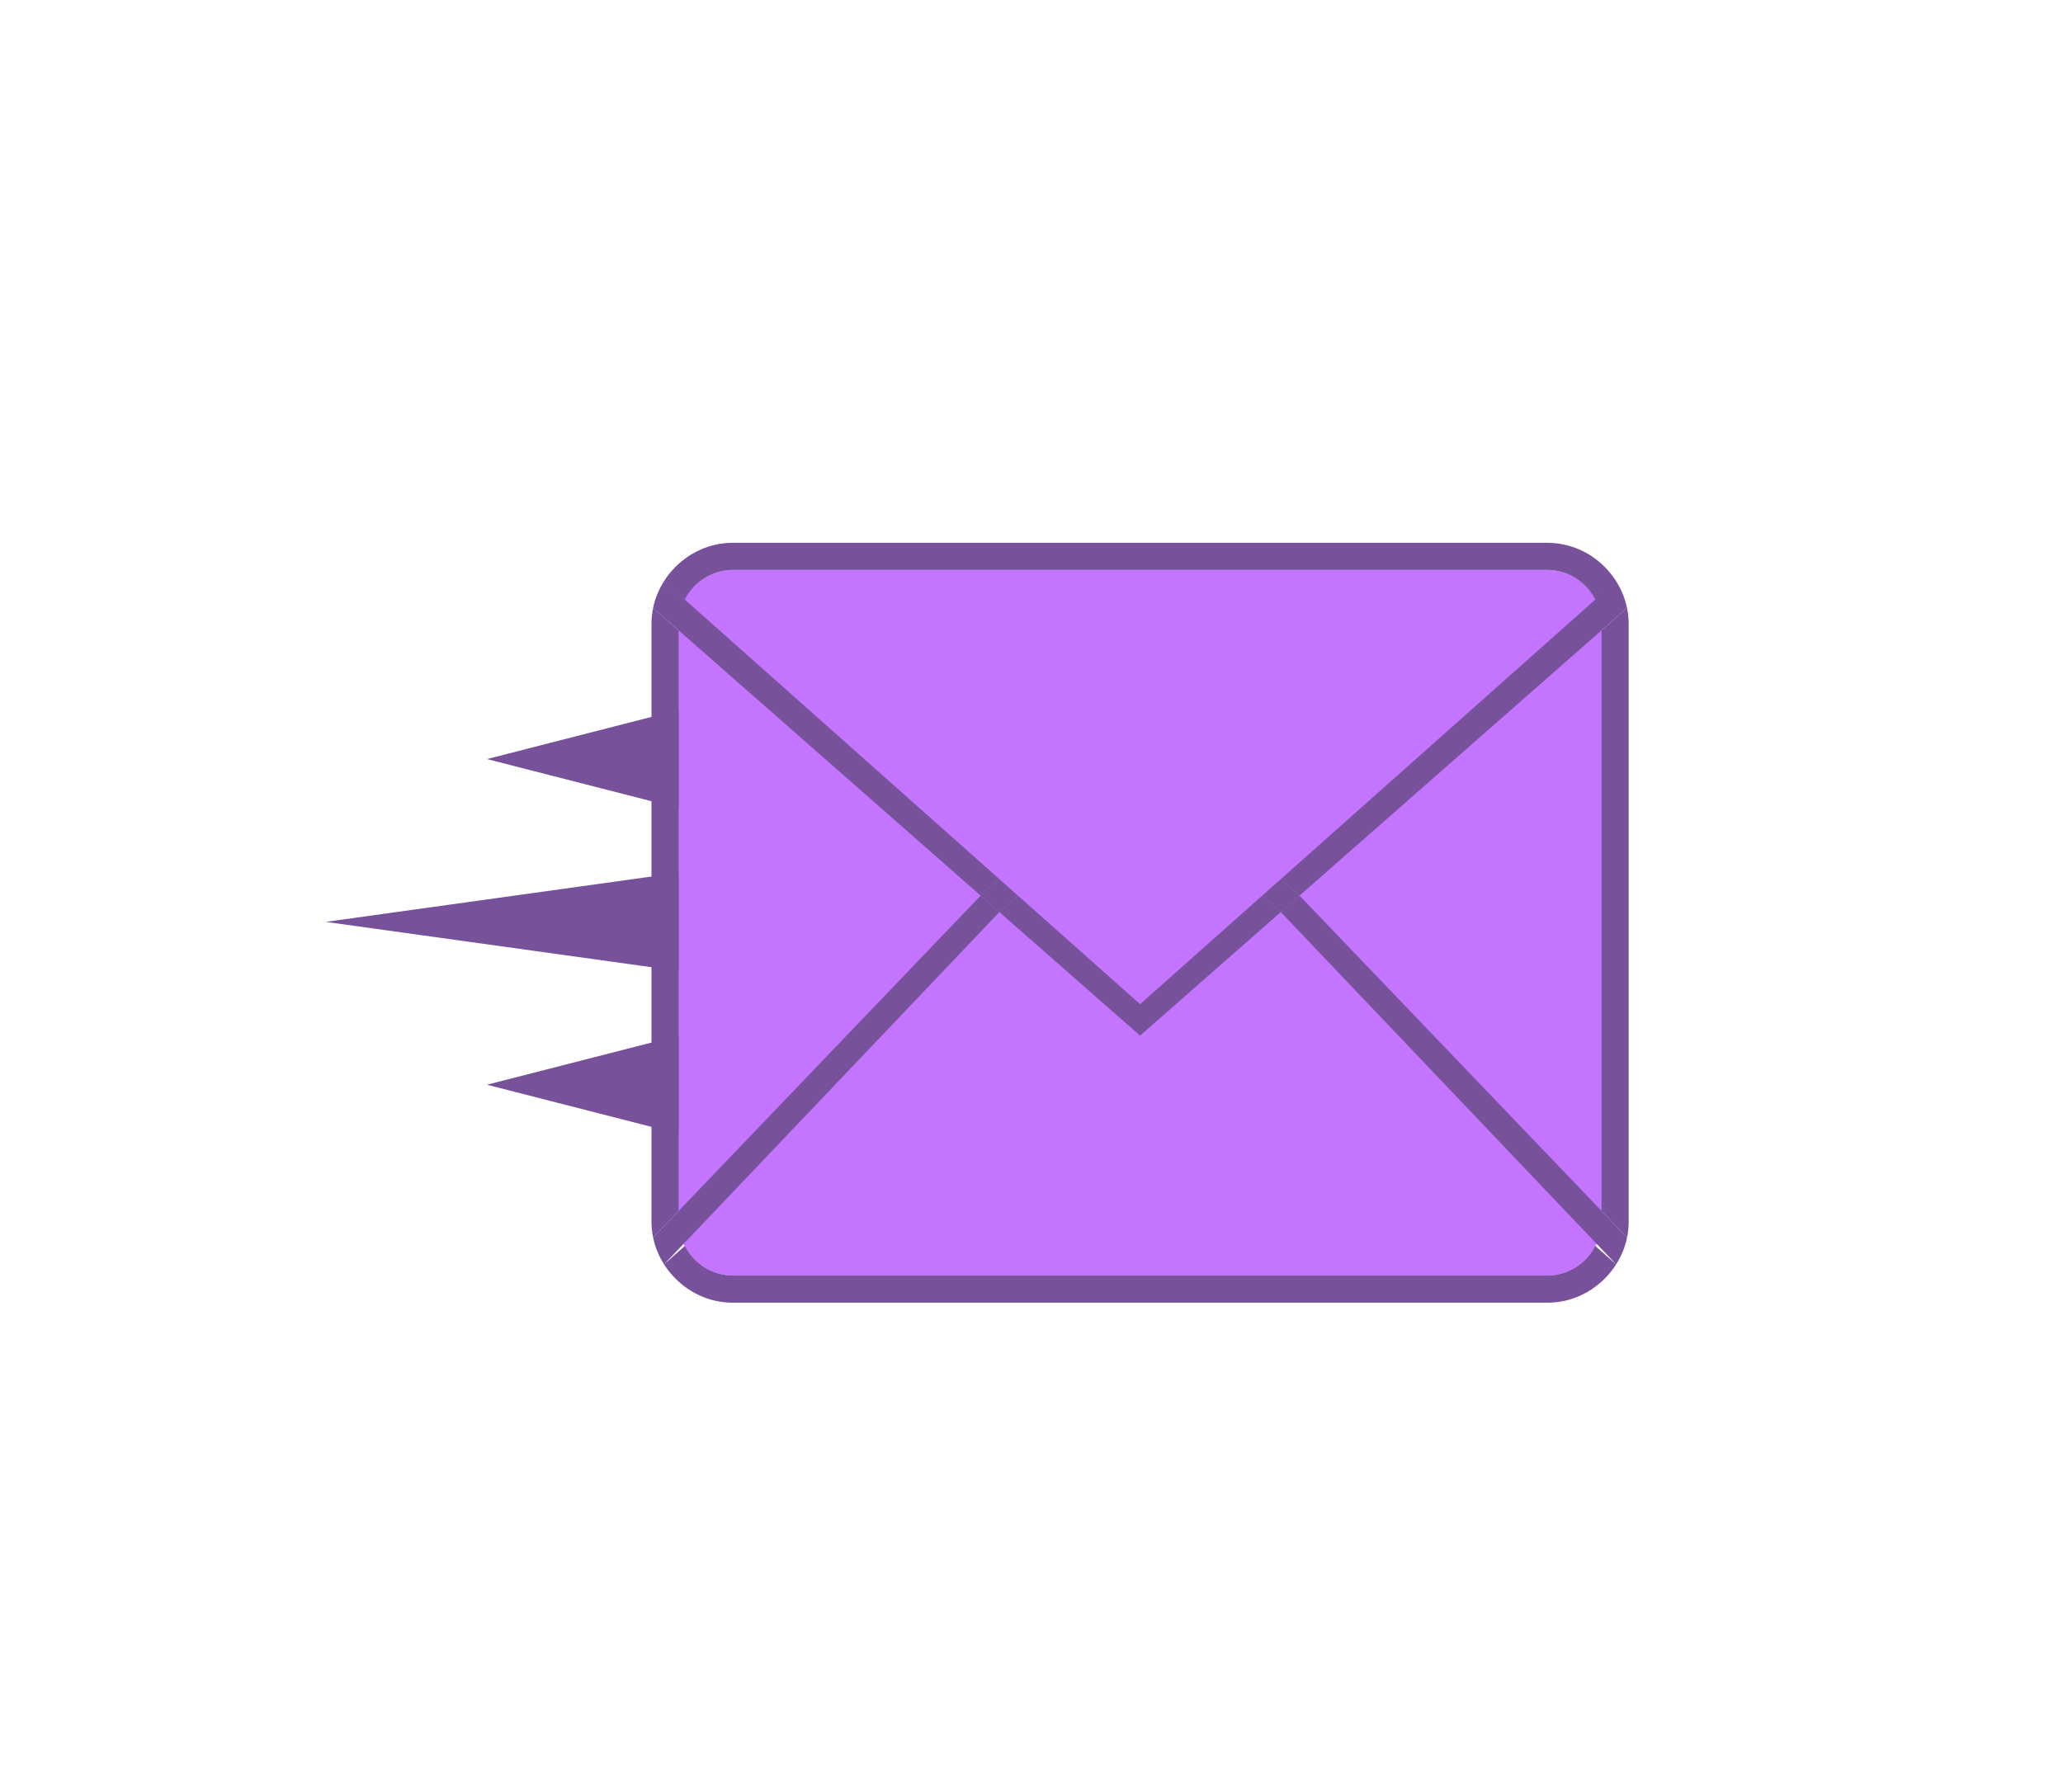
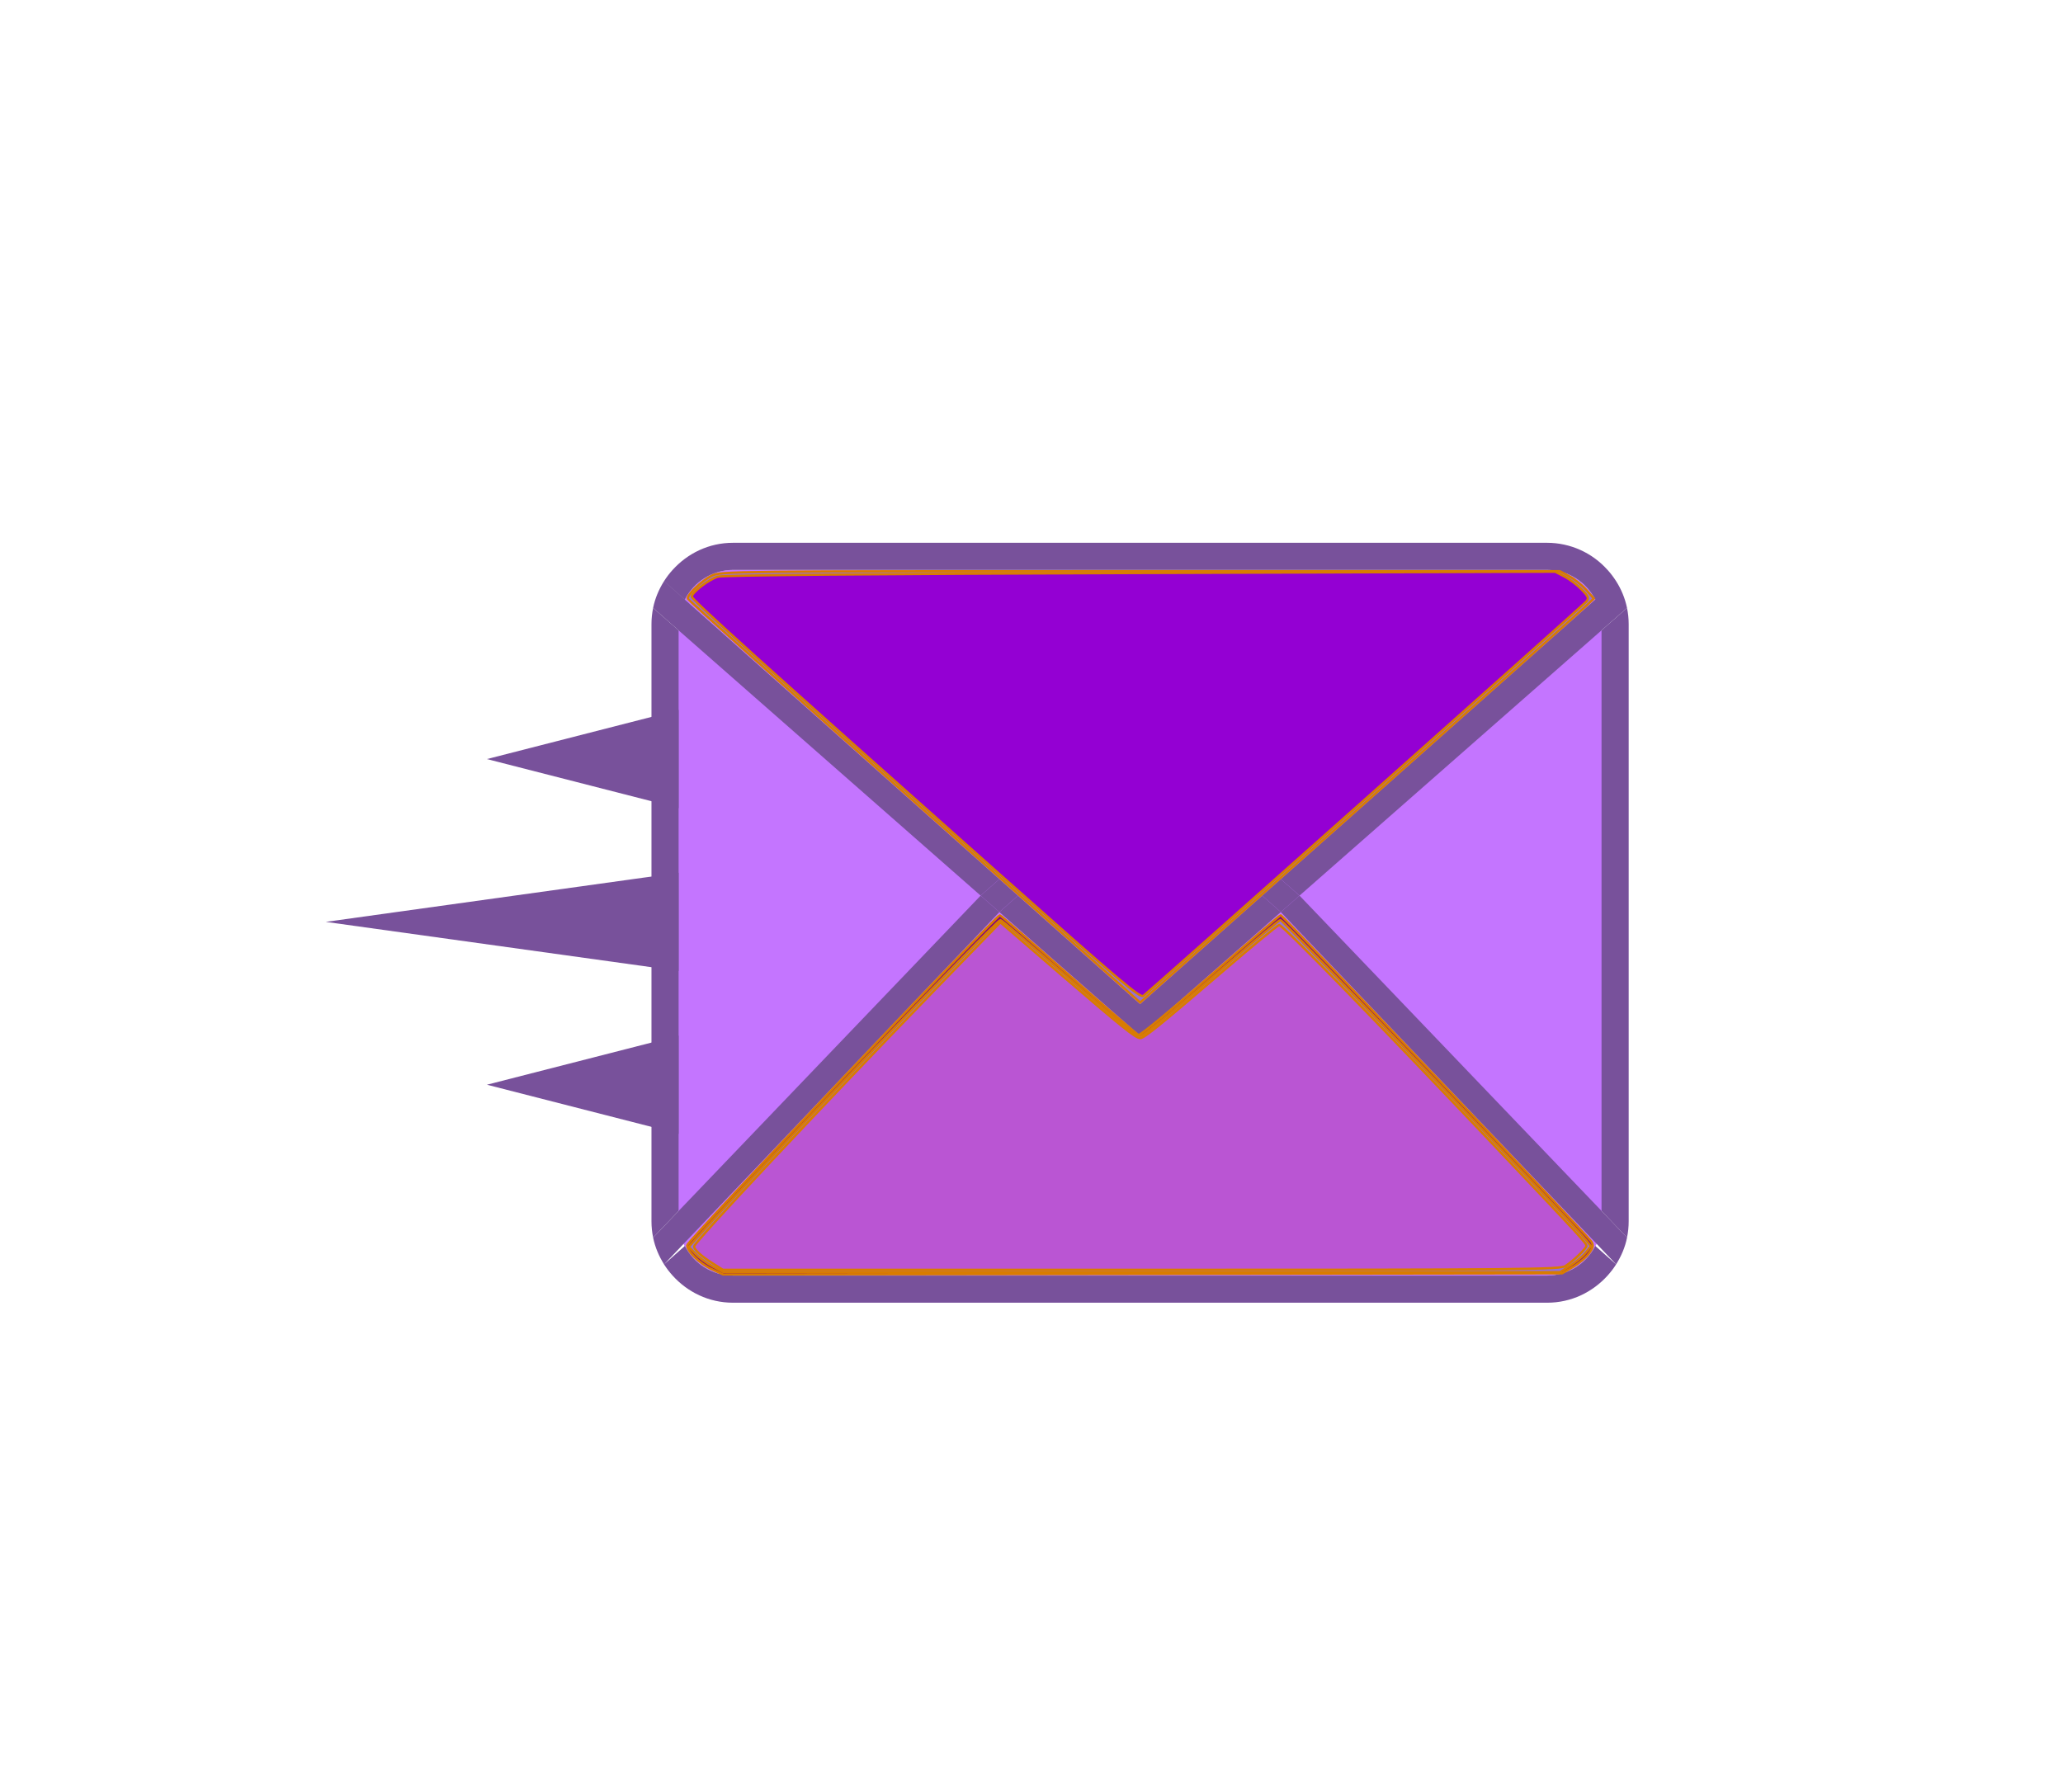
- <svg xmlns="http://www.w3.org/2000/svg" width="76" height="66" viewBox="0 0 76 66">
-   <path fill="#78519B" d="M59.939 45.6c.04-.194.061-.395.061-.6V23c0-.205-.021-.406-.061-.6L47.874 33l12.065 12.6zM24.061 22.4c-.04.194-.061.395-.061.6v22c0 .205.021.406.061.6L36.126 33 24.061 22.4z" />
-   <path fill="#C475FF" d="M27 47c-1.103 0-2-.896-2-2V23c0-1.103.897-2 2-2h30c1.104 0 2 .897 2 2v22a2 2 0 0 1-2 2H27z" />
-   <path fill="#78519B" d="M25 35.777l-13-1.809 13-1.81v3.619zm0-5.999l-7.062-1.809L25 26.159v3.619zm0 11.999l-7.062-1.809L25 38.159v3.618zM36.817 32.393l-.691.607.691.607L37.5 33zM47.184 33.607l.69-.607-.69-.607L46.5 33z" />
-   <path fill="#78519B" d="M47.184 33.607l12.354 12.979c.188-.3.331-.63.402-.987L47.874 33l-.69.607zM59.223 47H24.778c.549.609 1.336 1 2.222 1h30c.887 0 1.673-.391 2.223-1zM36.817 33.607L36.126 33 24.061 45.6c.072.358.215.688.403.988l12.353-12.981zM24.778 21h34.443a2.982 2.982 0 0 0-2.222-1H27c-.886 0-1.673.391-2.222 1zm12.039 11.393l-12.354-10.98c-.188.3-.331.63-.403.988L36.126 33l.691-.607zm10.367 0l.69.607 12.065-10.6a2.959 2.959 0 0 0-.403-.988L47.184 32.393zm0 1.214L46.5 33 42 37l-4.5-4-.683.607L42 38.16l5.184-4.553zM25.229 45.908l-.765.68c.092.146.198.283.314.412H27a1.995 1.995 0 0 1-1.771-1.092zM57 47h2.223c.115-.129.223-.266.313-.412l-.765-.68A1.995 1.995 0 0 1 57 47zm1.771-24.908l.765-.68a3.147 3.147 0 0 0-.313-.412H57c.773 0 1.439.447 1.771 1.092zM27 21h-2.222a2.91 2.91 0 0 0-.314.412l.765.68A1.995 1.995 0 0 1 27 21z" />
+ <svg xmlns="http://www.w3.org/2000/svg" width="76" height="66" viewBox="0 0 76 66" version="1.1" id="svg4">
+   <defs id="defs4" />
+   <path fill="#78519B" d="M59.939 45.6c.04-.194.061-.395.061-.6V23c0-.205-.021-.406-.061-.6L47.874 33l12.065 12.6zM24.061 22.4c-.04.194-.061.395-.061.6v22c0 .205.021.406.061.6L36.126 33 24.061 22.4z" id="path1" />
+   <path fill="#C475FF" d="M27 47c-1.103 0-2-.896-2-2V23c0-1.103.897-2 2-2h30c1.104 0 2 .897 2 2v22a2 2 0 0 1-2 2H27z" id="path2" />
+   <path fill="#78519B" d="M25 35.777l-13-1.809 13-1.81v3.619zm0-5.999l-7.062-1.809L25 26.159v3.619zm0 11.999l-7.062-1.809L25 38.159v3.618zM36.817 32.393l-.691.607.691.607L37.5 33zM47.184 33.607l.69-.607-.69-.607L46.5 33z" id="path3" />
+   <path fill="#78519B" d="M47.184 33.607l12.354 12.979c.188-.3.331-.63.402-.987L47.874 33l-.69.607zM59.223 47H24.778c.549.609 1.336 1 2.222 1h30c.887 0 1.673-.391 2.223-1zM36.817 33.607L36.126 33 24.061 45.6c.072.358.215.688.403.988l12.353-12.981zM24.778 21h34.443a2.982 2.982 0 0 0-2.222-1H27c-.886 0-1.673.391-2.222 1zm12.039 11.393l-12.354-10.98c-.188.3-.331.63-.403.988L36.126 33l.691-.607zm10.367 0l.69.607 12.065-10.6a2.959 2.959 0 0 0-.403-.988L47.184 32.393zm0 1.214L46.5 33 42 37l-4.5-4-.683.607L42 38.16l5.184-4.553zM25.229 45.908l-.765.68c.092.146.198.283.314.412H27a1.995 1.995 0 0 1-1.771-1.092zM57 47h2.223c.115-.129.223-.266.313-.412l-.765-.68A1.995 1.995 0 0 1 57 47zm1.771-24.908l.765-.68a3.147 3.147 0 0 0-.313-.412H57c.773 0 1.439.447 1.771 1.092zM27 21h-2.222a2.91 2.91 0 0 0-.314.412l.765.68A1.995 1.995 0 0 1 27 21z" id="path4" />
+   <path style="fill:#800080;fill-opacity:1;stroke:#d97c00;stroke-width:0.085" d="m 26.209,46.758 c -0.439,-0.205 -0.893,-0.65 -0.893,-0.876 0,-0.141 11.386,-12.157 11.518,-12.156 0.028,3.62e-4 1.166,0.983 2.527,2.183 1.362,1.2 2.523,2.203 2.581,2.228 0.058,0.025 1.247,-0.957 2.642,-2.183 1.396,-1.226 2.563,-2.228 2.594,-2.228 0.073,0 11.303,11.793 11.442,12.017 0.09,0.144 0.077,0.212 -0.084,0.437 -0.104,0.147 -0.37,0.373 -0.59,0.502 l -0.4,0.235 -15.454,0.021 -15.454,0.021 z" id="path5" />
+   <path style="fill:#9370db;fill-opacity:1;stroke:#d97c00;stroke-width:0.085" d="m 33.687,29.546 c -4.574,-4.066 -8.329,-7.433 -8.346,-7.482 -0.045,-0.134 0.505,-0.666 0.882,-0.853 0.322,-0.16 0.719,-0.164 15.784,-0.164 h 15.454 l 0.35,0.187 c 0.192,0.103 0.474,0.329 0.627,0.503 l 0.277,0.316 -0.285,0.276 c -0.157,0.152 -3.917,3.501 -8.356,7.443 l -8.071,7.167 z" id="path6" />
+   <path style="fill:#9370db;fill-opacity:1;stroke:#d97c00;stroke-width:0.085" d="m 26.255,46.665 c -0.211,-0.111 -0.496,-0.319 -0.632,-0.462 l -0.248,-0.261 0.325,-0.366 c 2.018,-2.271 11.007,-11.679 11.159,-11.679 0.034,0 1.183,0.978 2.553,2.174 2.121,1.851 2.515,2.161 2.651,2.088 0.214,-0.114 1.296,-1.02 3.342,-2.795 0.93,-0.807 1.724,-1.467 1.765,-1.467 0.103,0 10.793,11.194 11.264,11.794 l 0.176,0.225 -0.185,0.235 c -0.102,0.129 -0.358,0.345 -0.57,0.479 l -0.386,0.245 -15.416,-0.004 -15.416,-0.004 z" id="path7" />
+   <path style="fill:#9400d3;fill-opacity:1;stroke:#d97c00;stroke-width:0.085" d="M 36.832,32.218 C 28.003,24.369 25.486,22.099 25.486,21.984 c 0,-0.155 0.62,-0.631 0.958,-0.736 0.182,-0.056 5.613,-0.103 15.564,-0.135 l 15.284,-0.048 0.341,0.176 c 0.187,0.097 0.472,0.312 0.632,0.478 0.258,0.269 0.277,0.319 0.171,0.45 -0.105,0.128 -15.956,14.243 -16.312,14.525 -0.117,0.093 -0.852,-0.529 -5.292,-4.476 z" id="path8" />
+   <path style="fill:#ba55d3;fill-opacity:1;stroke:#d97c00;stroke-width:0.085" d="m 26.25,46.548 c -0.429,-0.272 -0.678,-0.501 -0.678,-0.622 0,-0.152 4.703,-5.165 8.901,-9.487 l 2.381,-2.452 2.192,1.889 c 2.3,1.981 2.791,2.375 2.963,2.375 0.138,0 0.726,-0.476 3.058,-2.476 1.068,-0.916 1.993,-1.677 2.056,-1.691 0.111,-0.025 3.57,3.527 8.256,8.478 2.848,3.009 3.063,3.244 3.063,3.343 0,0.093 -0.456,0.535 -0.766,0.742 -0.194,0.13 -1.439,0.141 -15.629,0.141 H 26.63 Z" id="path9" />
</svg>
